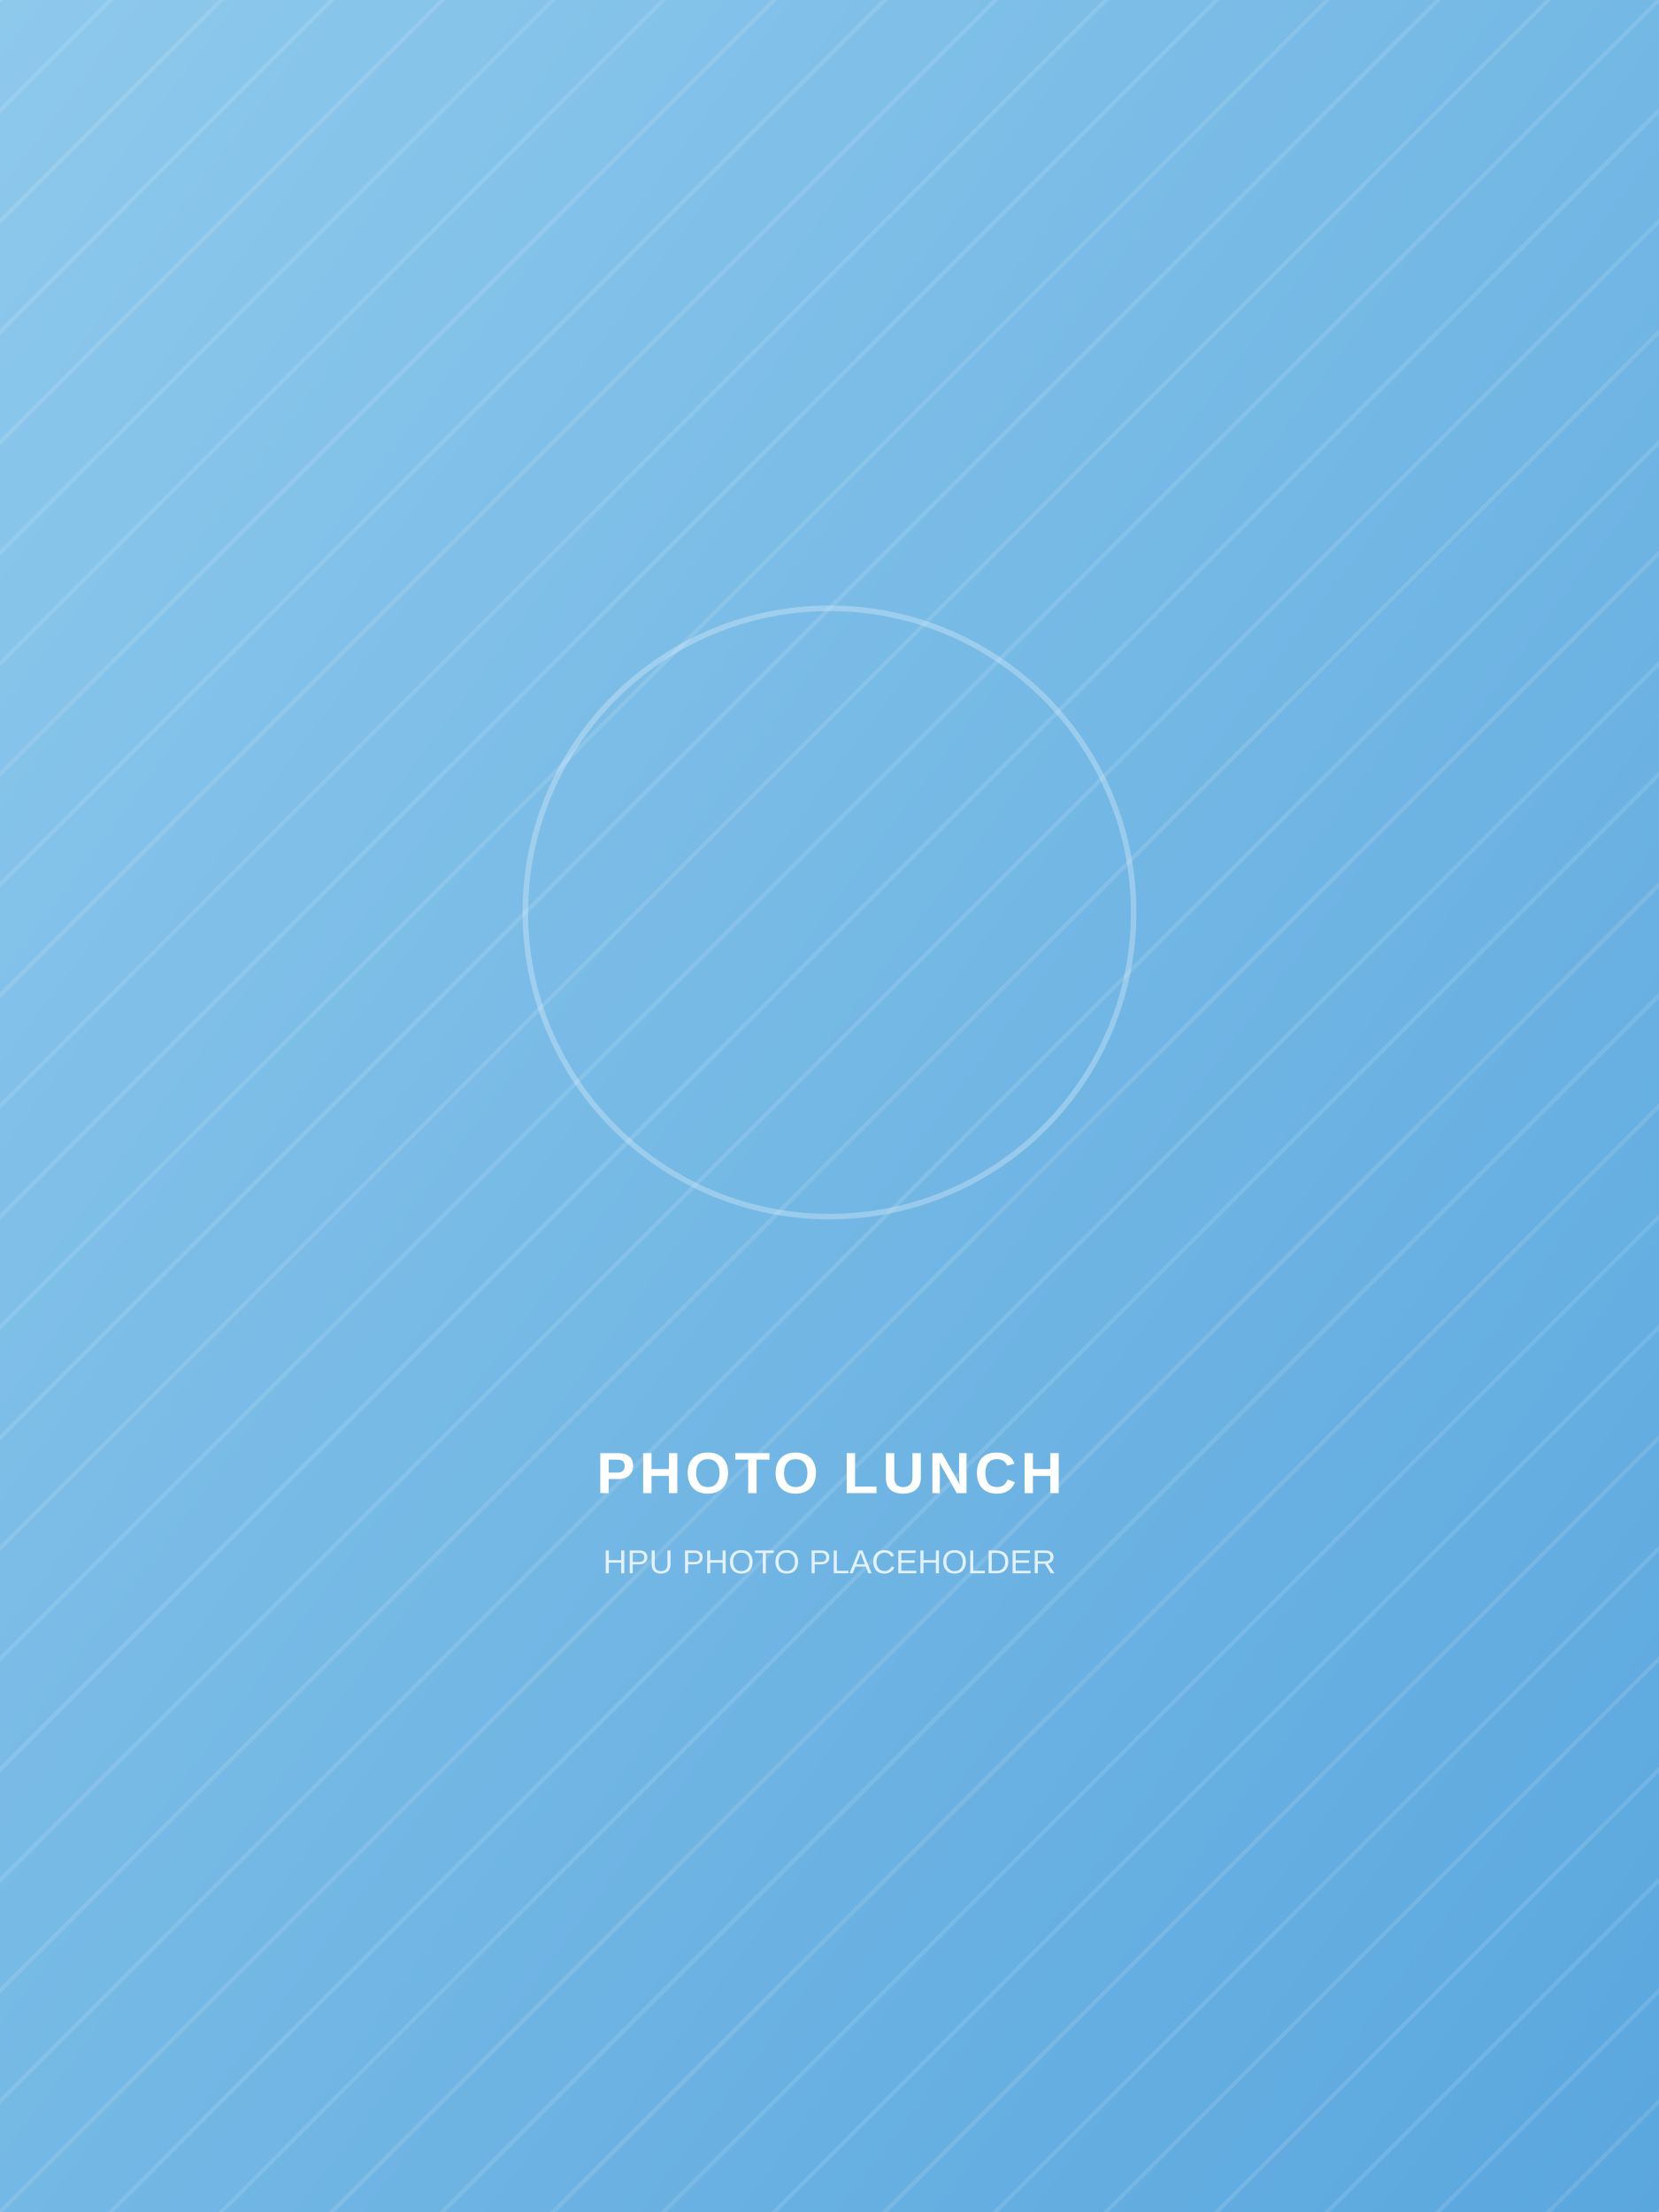
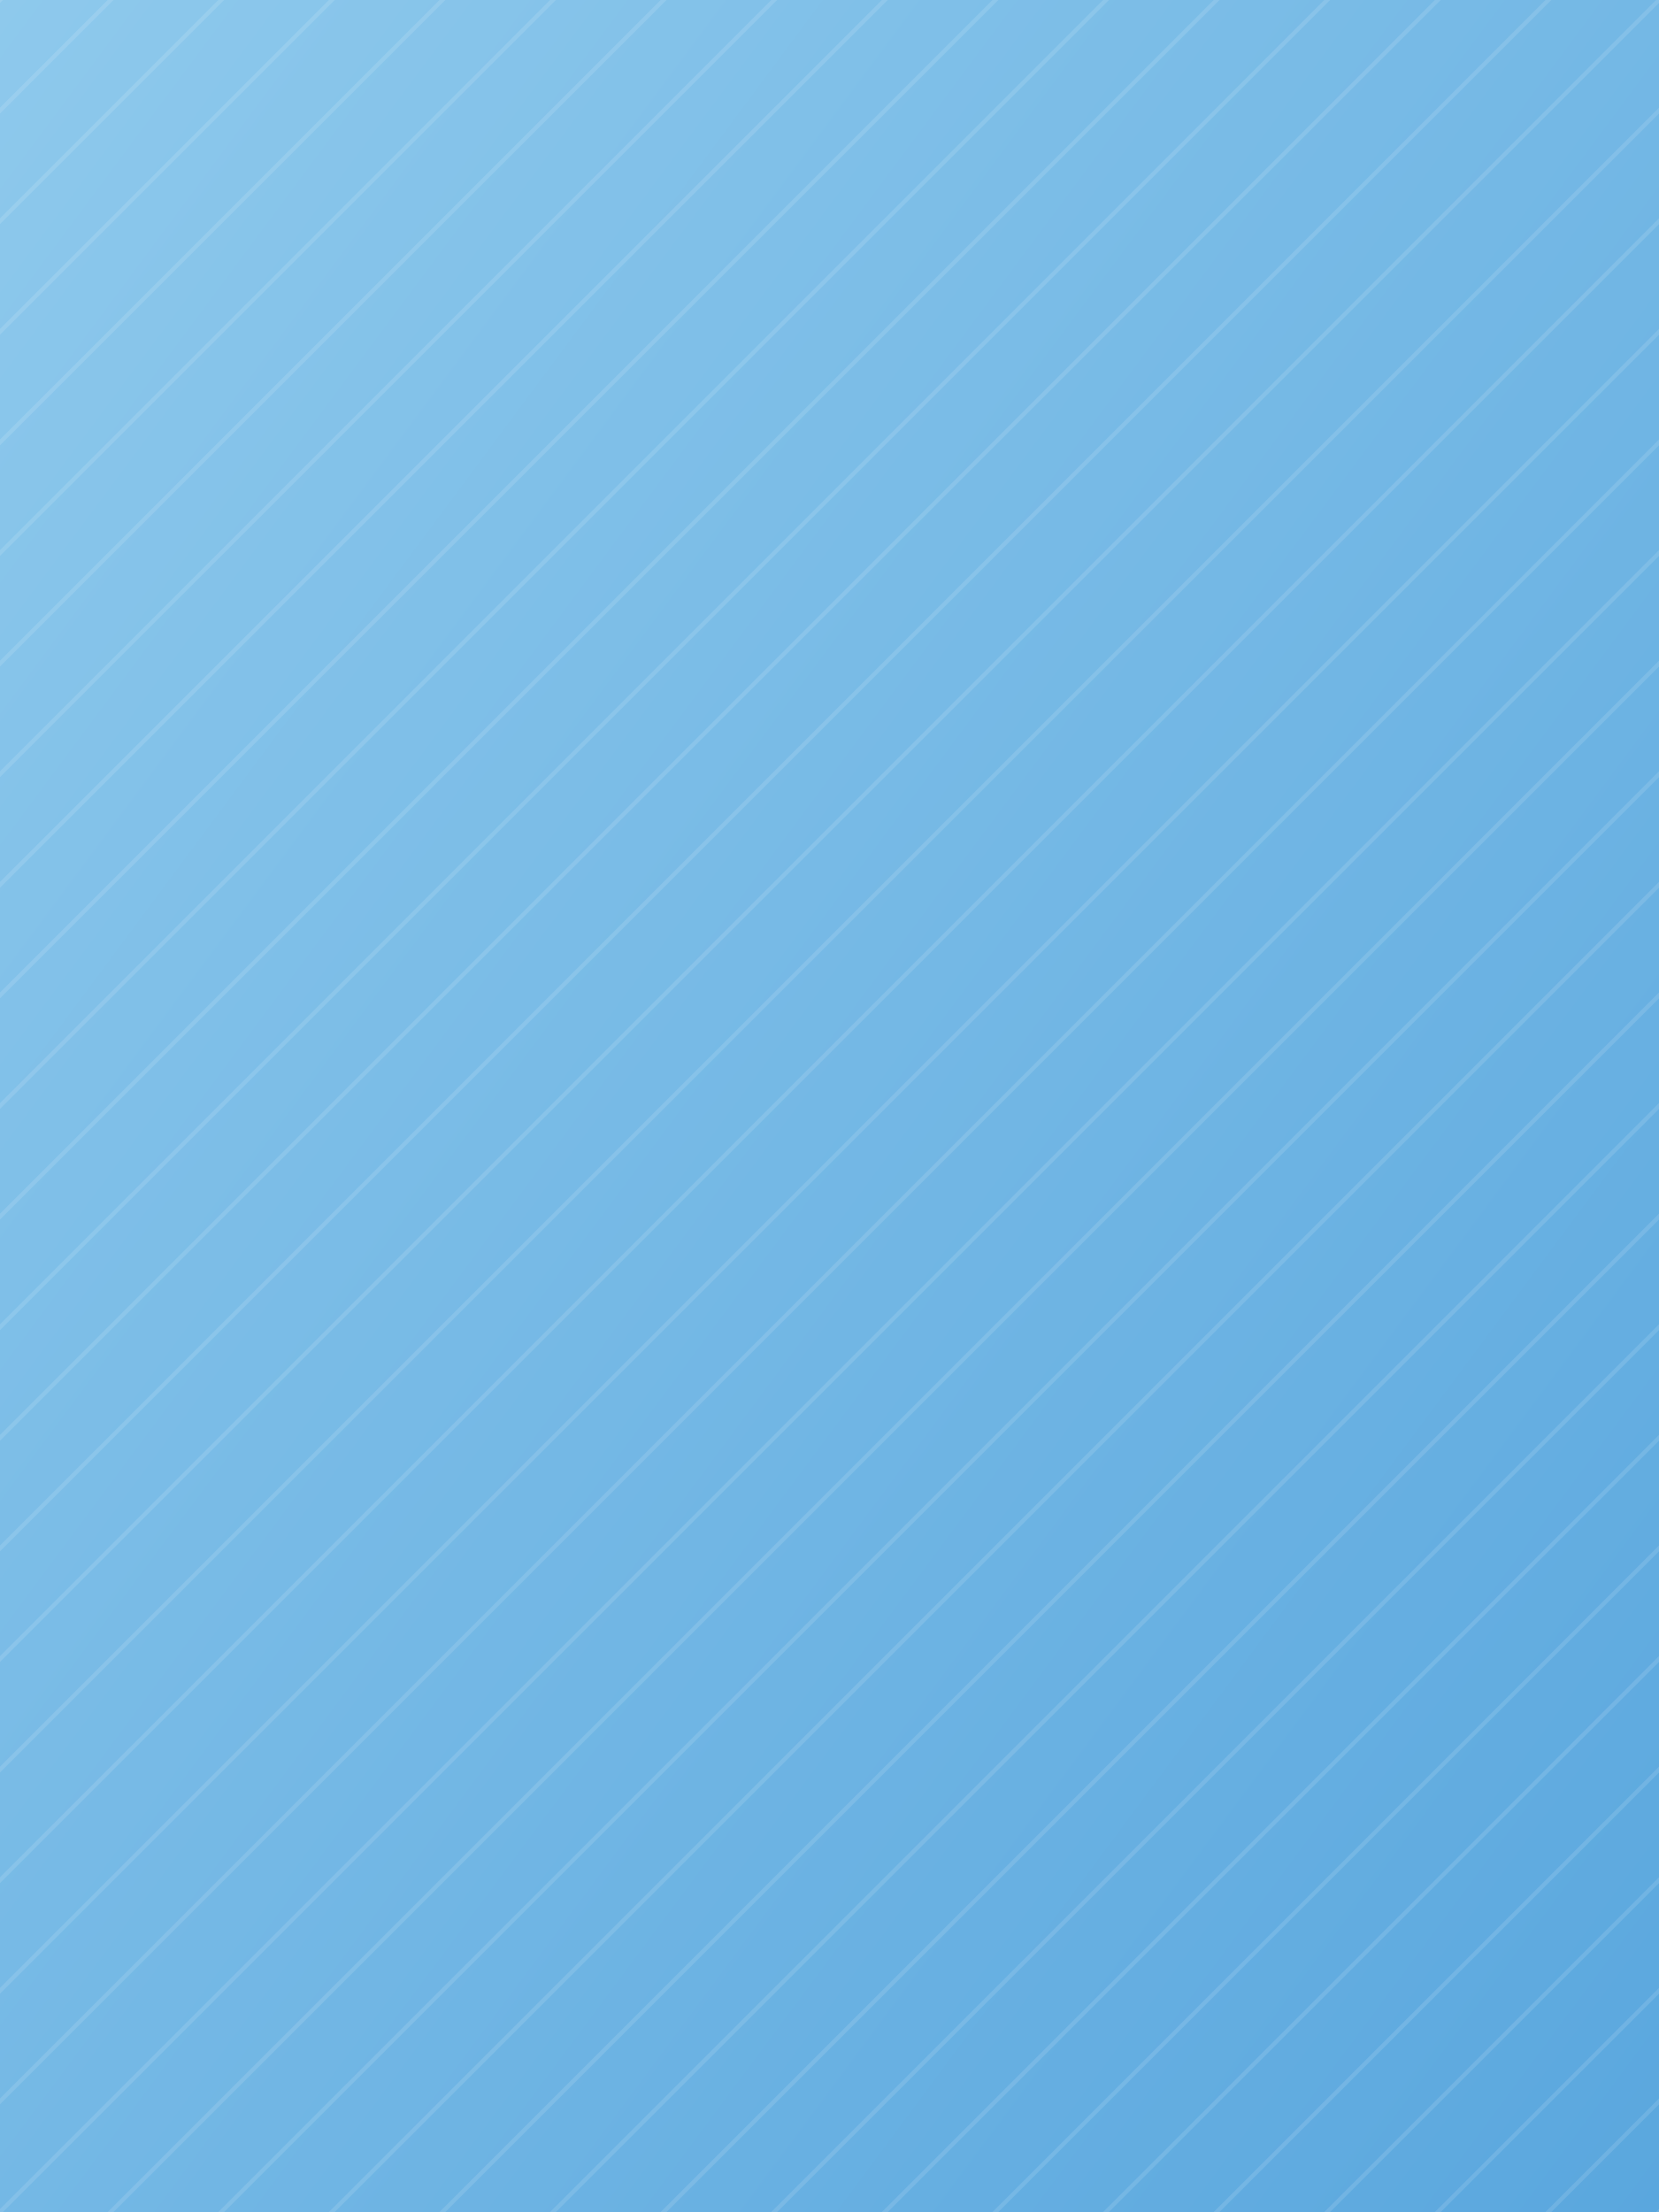
<svg xmlns="http://www.w3.org/2000/svg" width="1200" height="1600" viewBox="0 0 1200 1600">
  <defs>
    <linearGradient id="g" x1="0" y1="0" x2="1" y2="1">
      <stop stop-color="#8ec9ec" />
      <stop offset="1" stop-color="#5aa7de" />
    </linearGradient>
    <pattern id="p" width="80" height="80" patternUnits="userSpaceOnUse">
      <path d="M0 80L80 0M-20 20L20-20M60 100L100 60" stroke="#fff" stroke-opacity=".12" stroke-width="3" />
    </pattern>
  </defs>
  <rect width="1200" height="1600" fill="url(#g)" />
  <rect width="1200" height="1600" fill="url(#p)" />
-   <circle cx="600" cy="660" r="220" fill="none" stroke="#fff" stroke-opacity=".28" stroke-width="4" />
-   <text x="600" y="1080" text-anchor="middle" fill="#fff" font-family="Arial,sans-serif" font-size="42" font-weight="700" letter-spacing="3">PHOTO LUNCH</text>
-   <text x="600" y="1138" text-anchor="middle" fill="#fff" fill-opacity=".8" font-family="Arial,sans-serif" font-size="24">HPU PHOTO PLACEHOLDER</text>
</svg>
